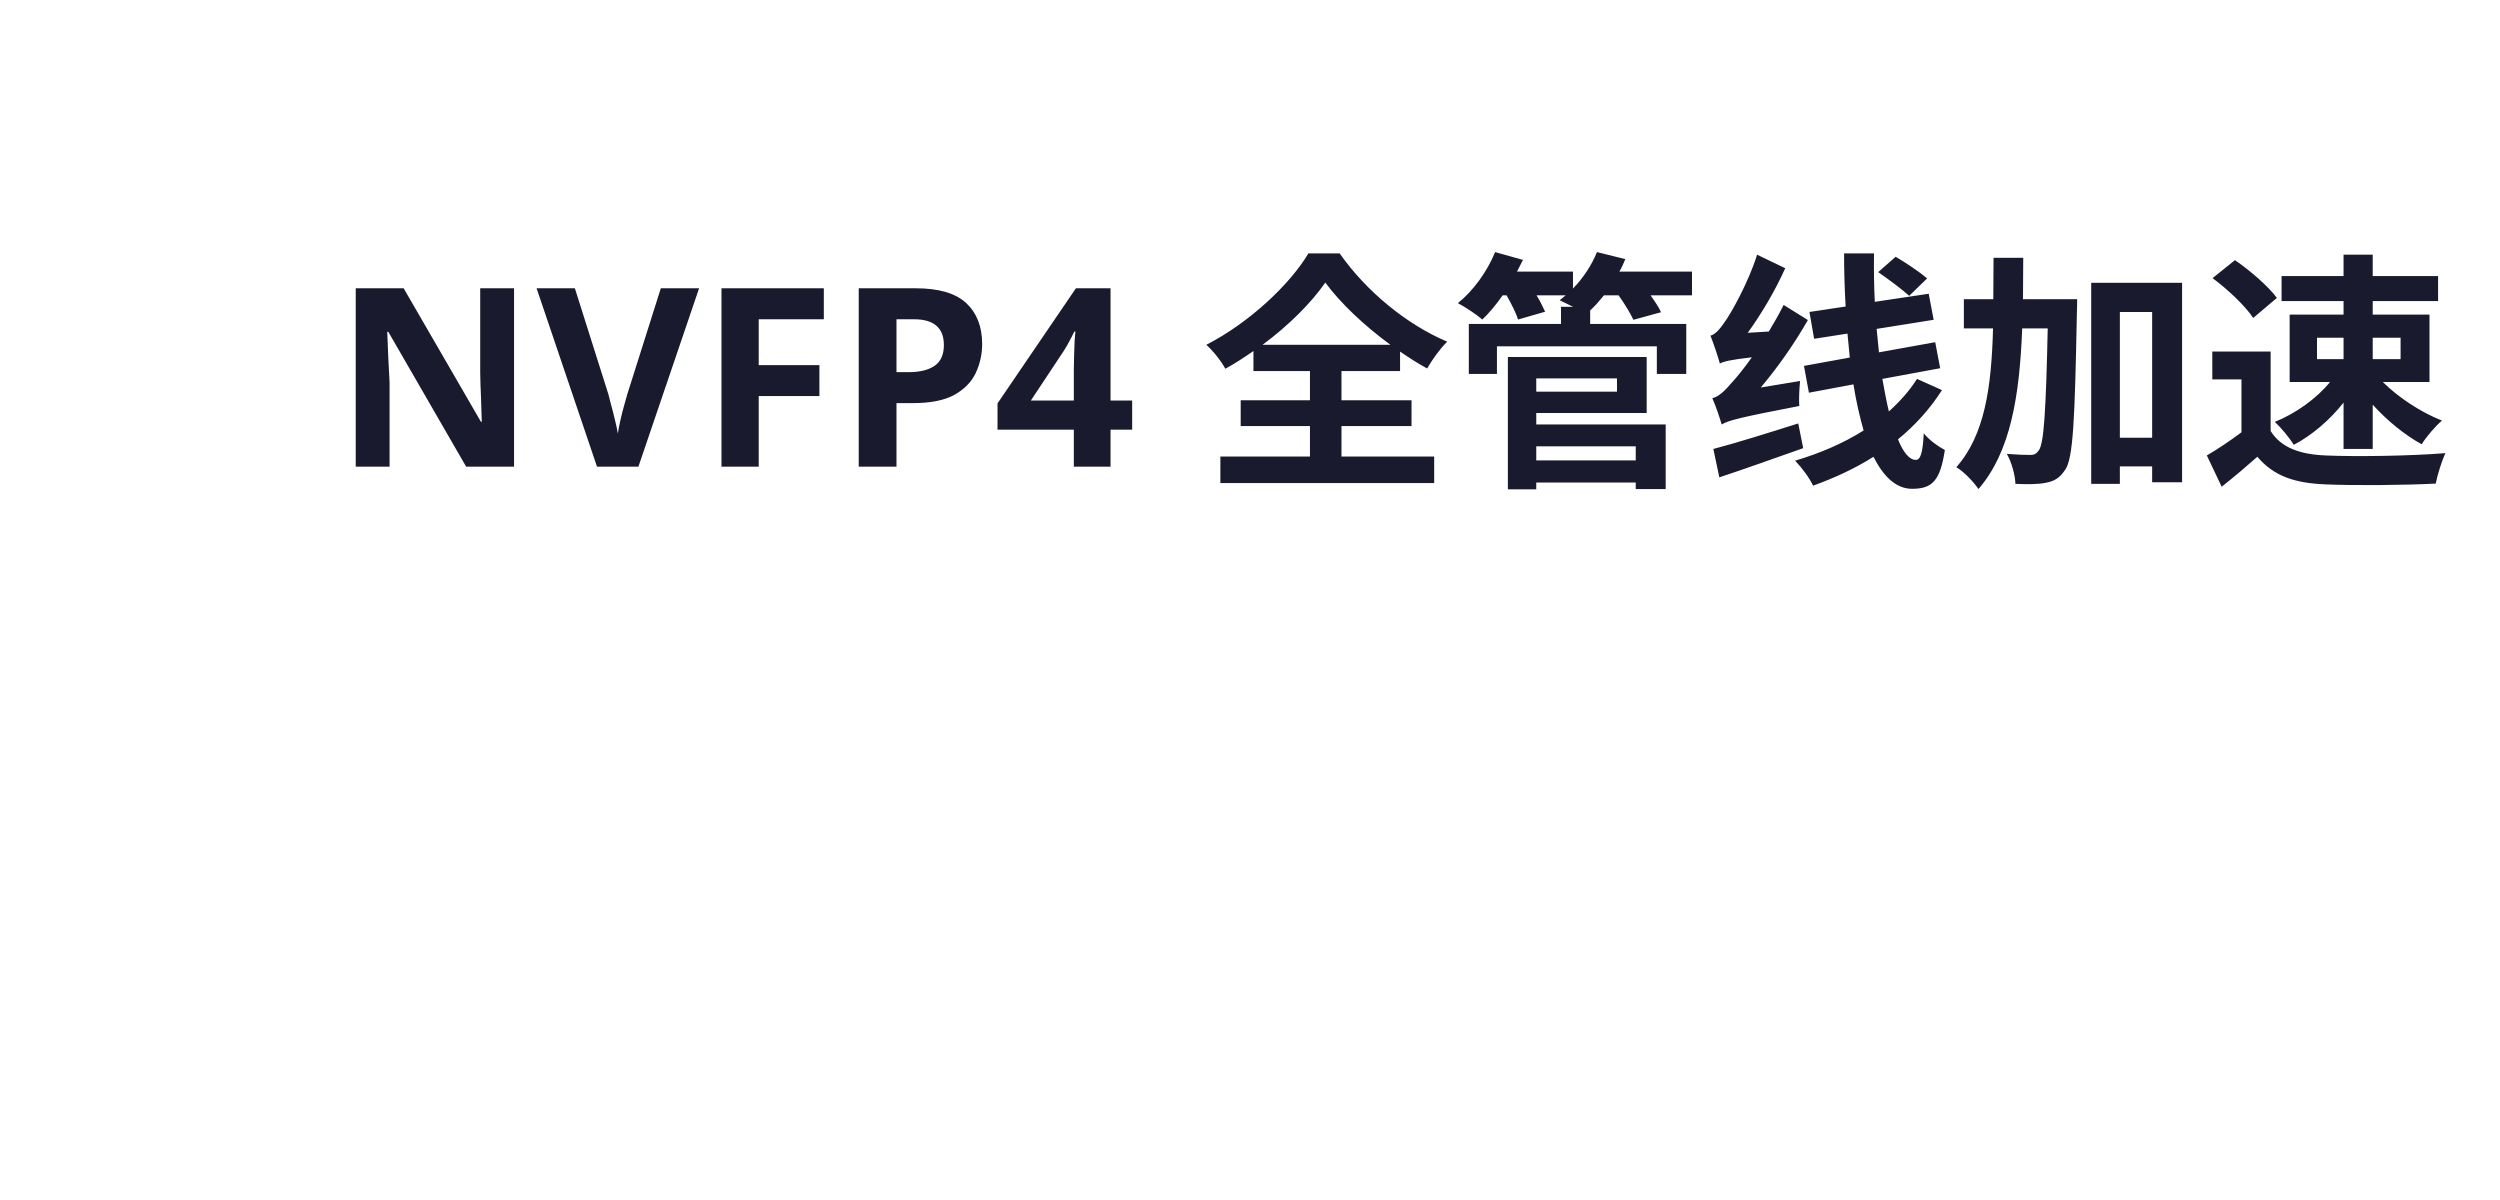
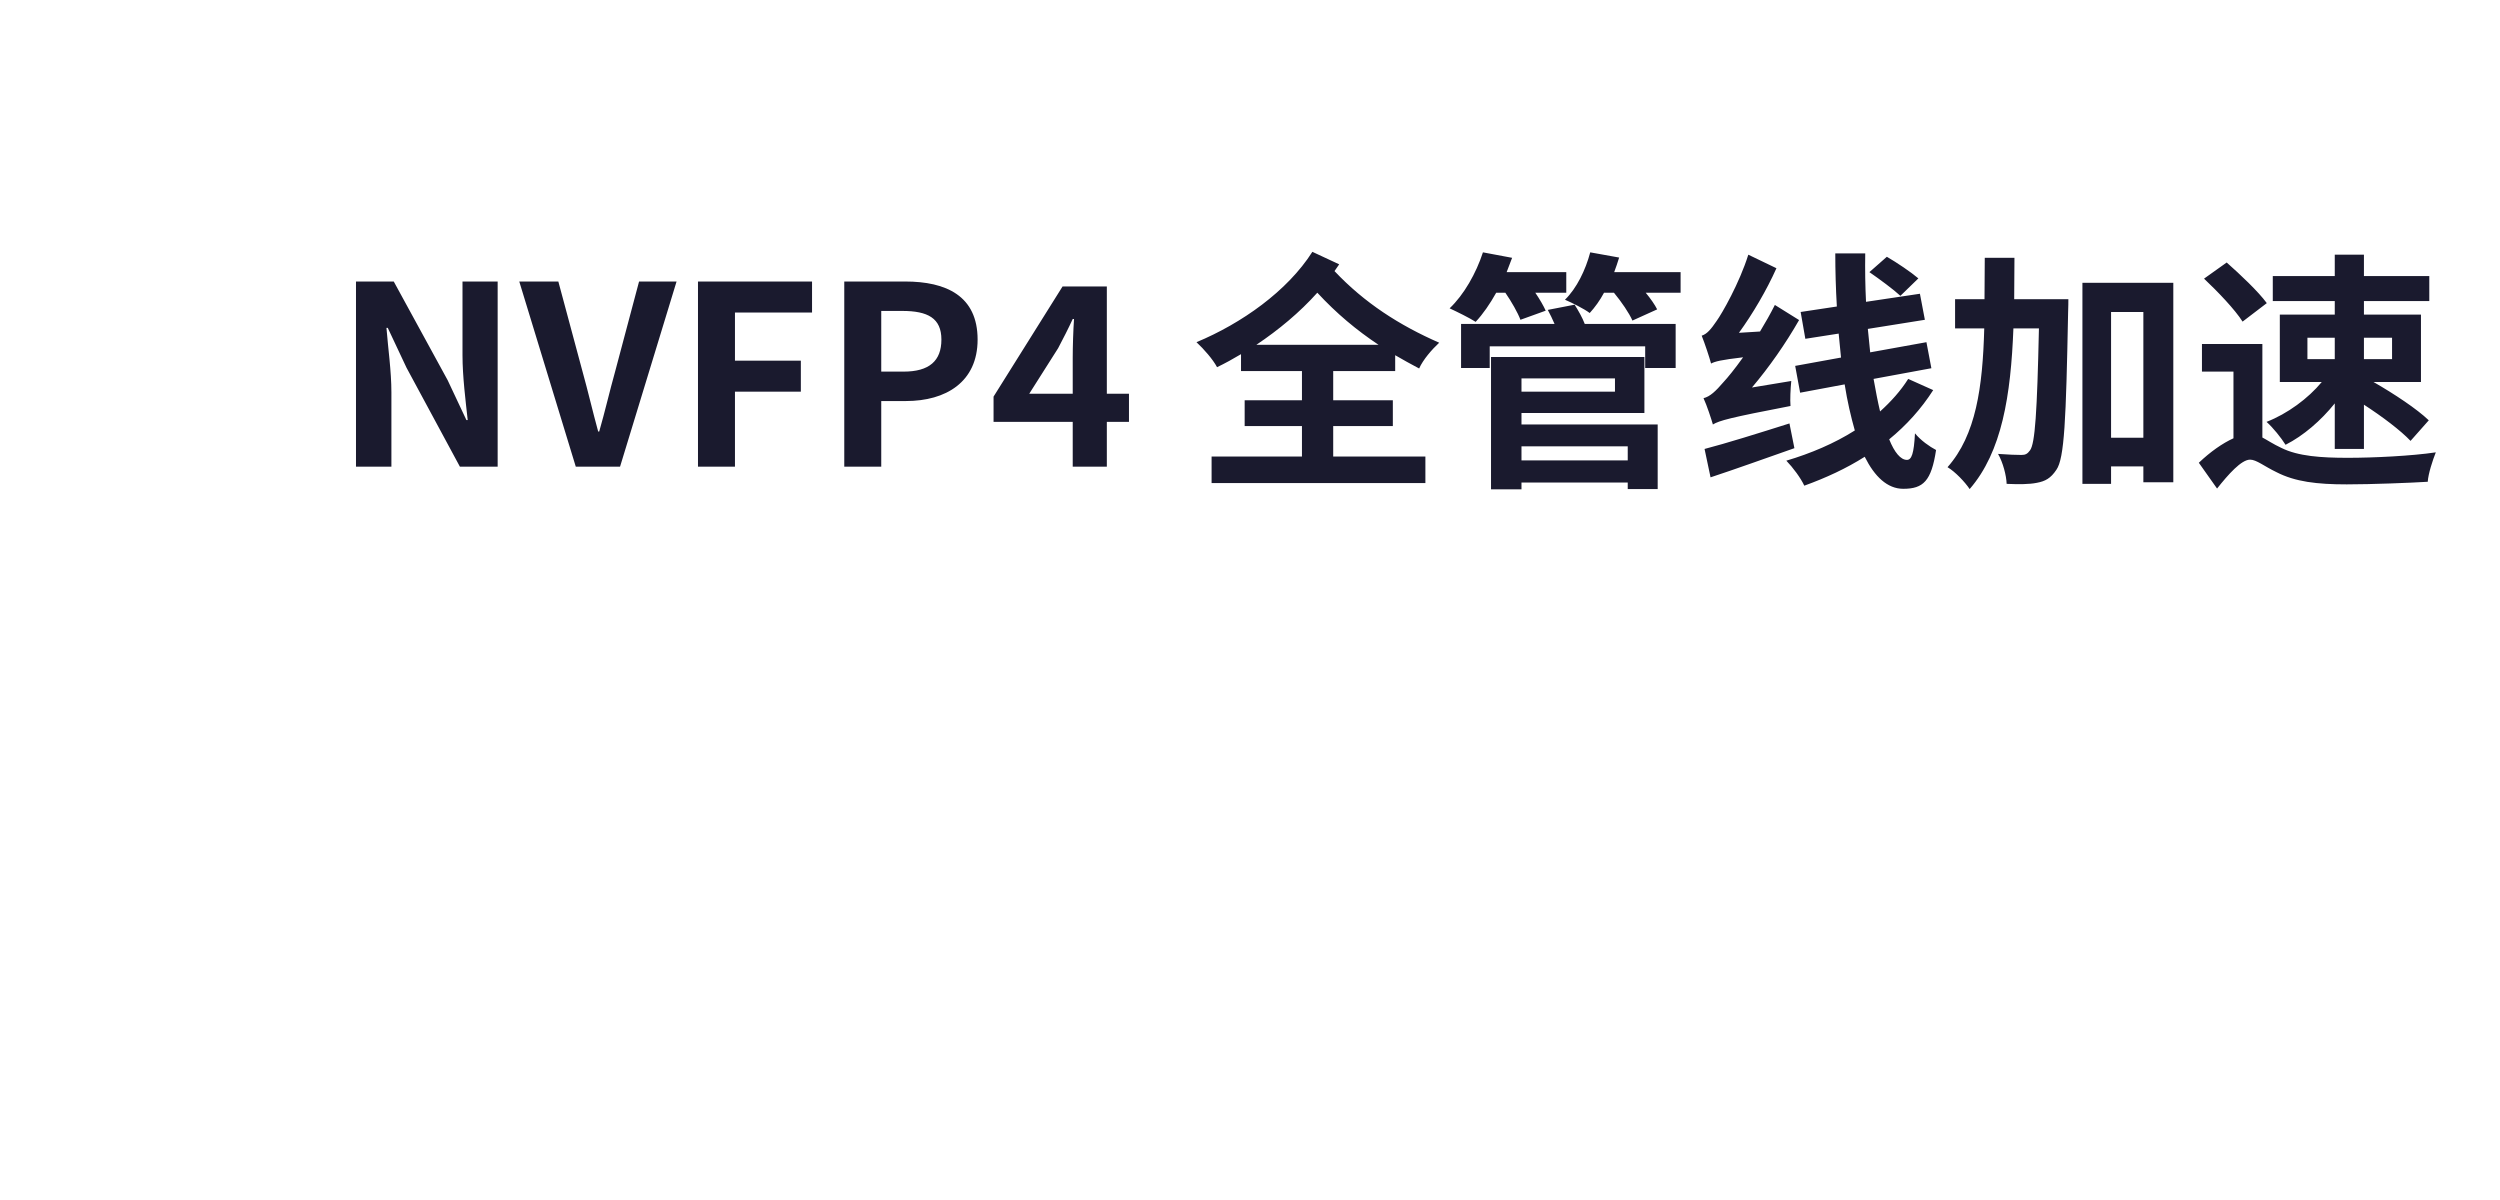
- <svg xmlns="http://www.w3.org/2000/svg" width="150" height="72" viewBox="0 0 150 72" font-family="system-ui,sans-serif">
+ <svg xmlns="http://www.w3.org/2000/svg" width="150" height="72" viewBox="0 0 150 72" font-family="Noto Sans CJK SC,system-ui,sans-serif">
  <rect width="150" height="72" fill="white" />
  <text x="20" y="28" font-size="15" font-weight="600" fill="#1a1a2e">NVFP4 全管线加速 ×（真实层形状, vs BF16 GEMM）</text>
</svg>
